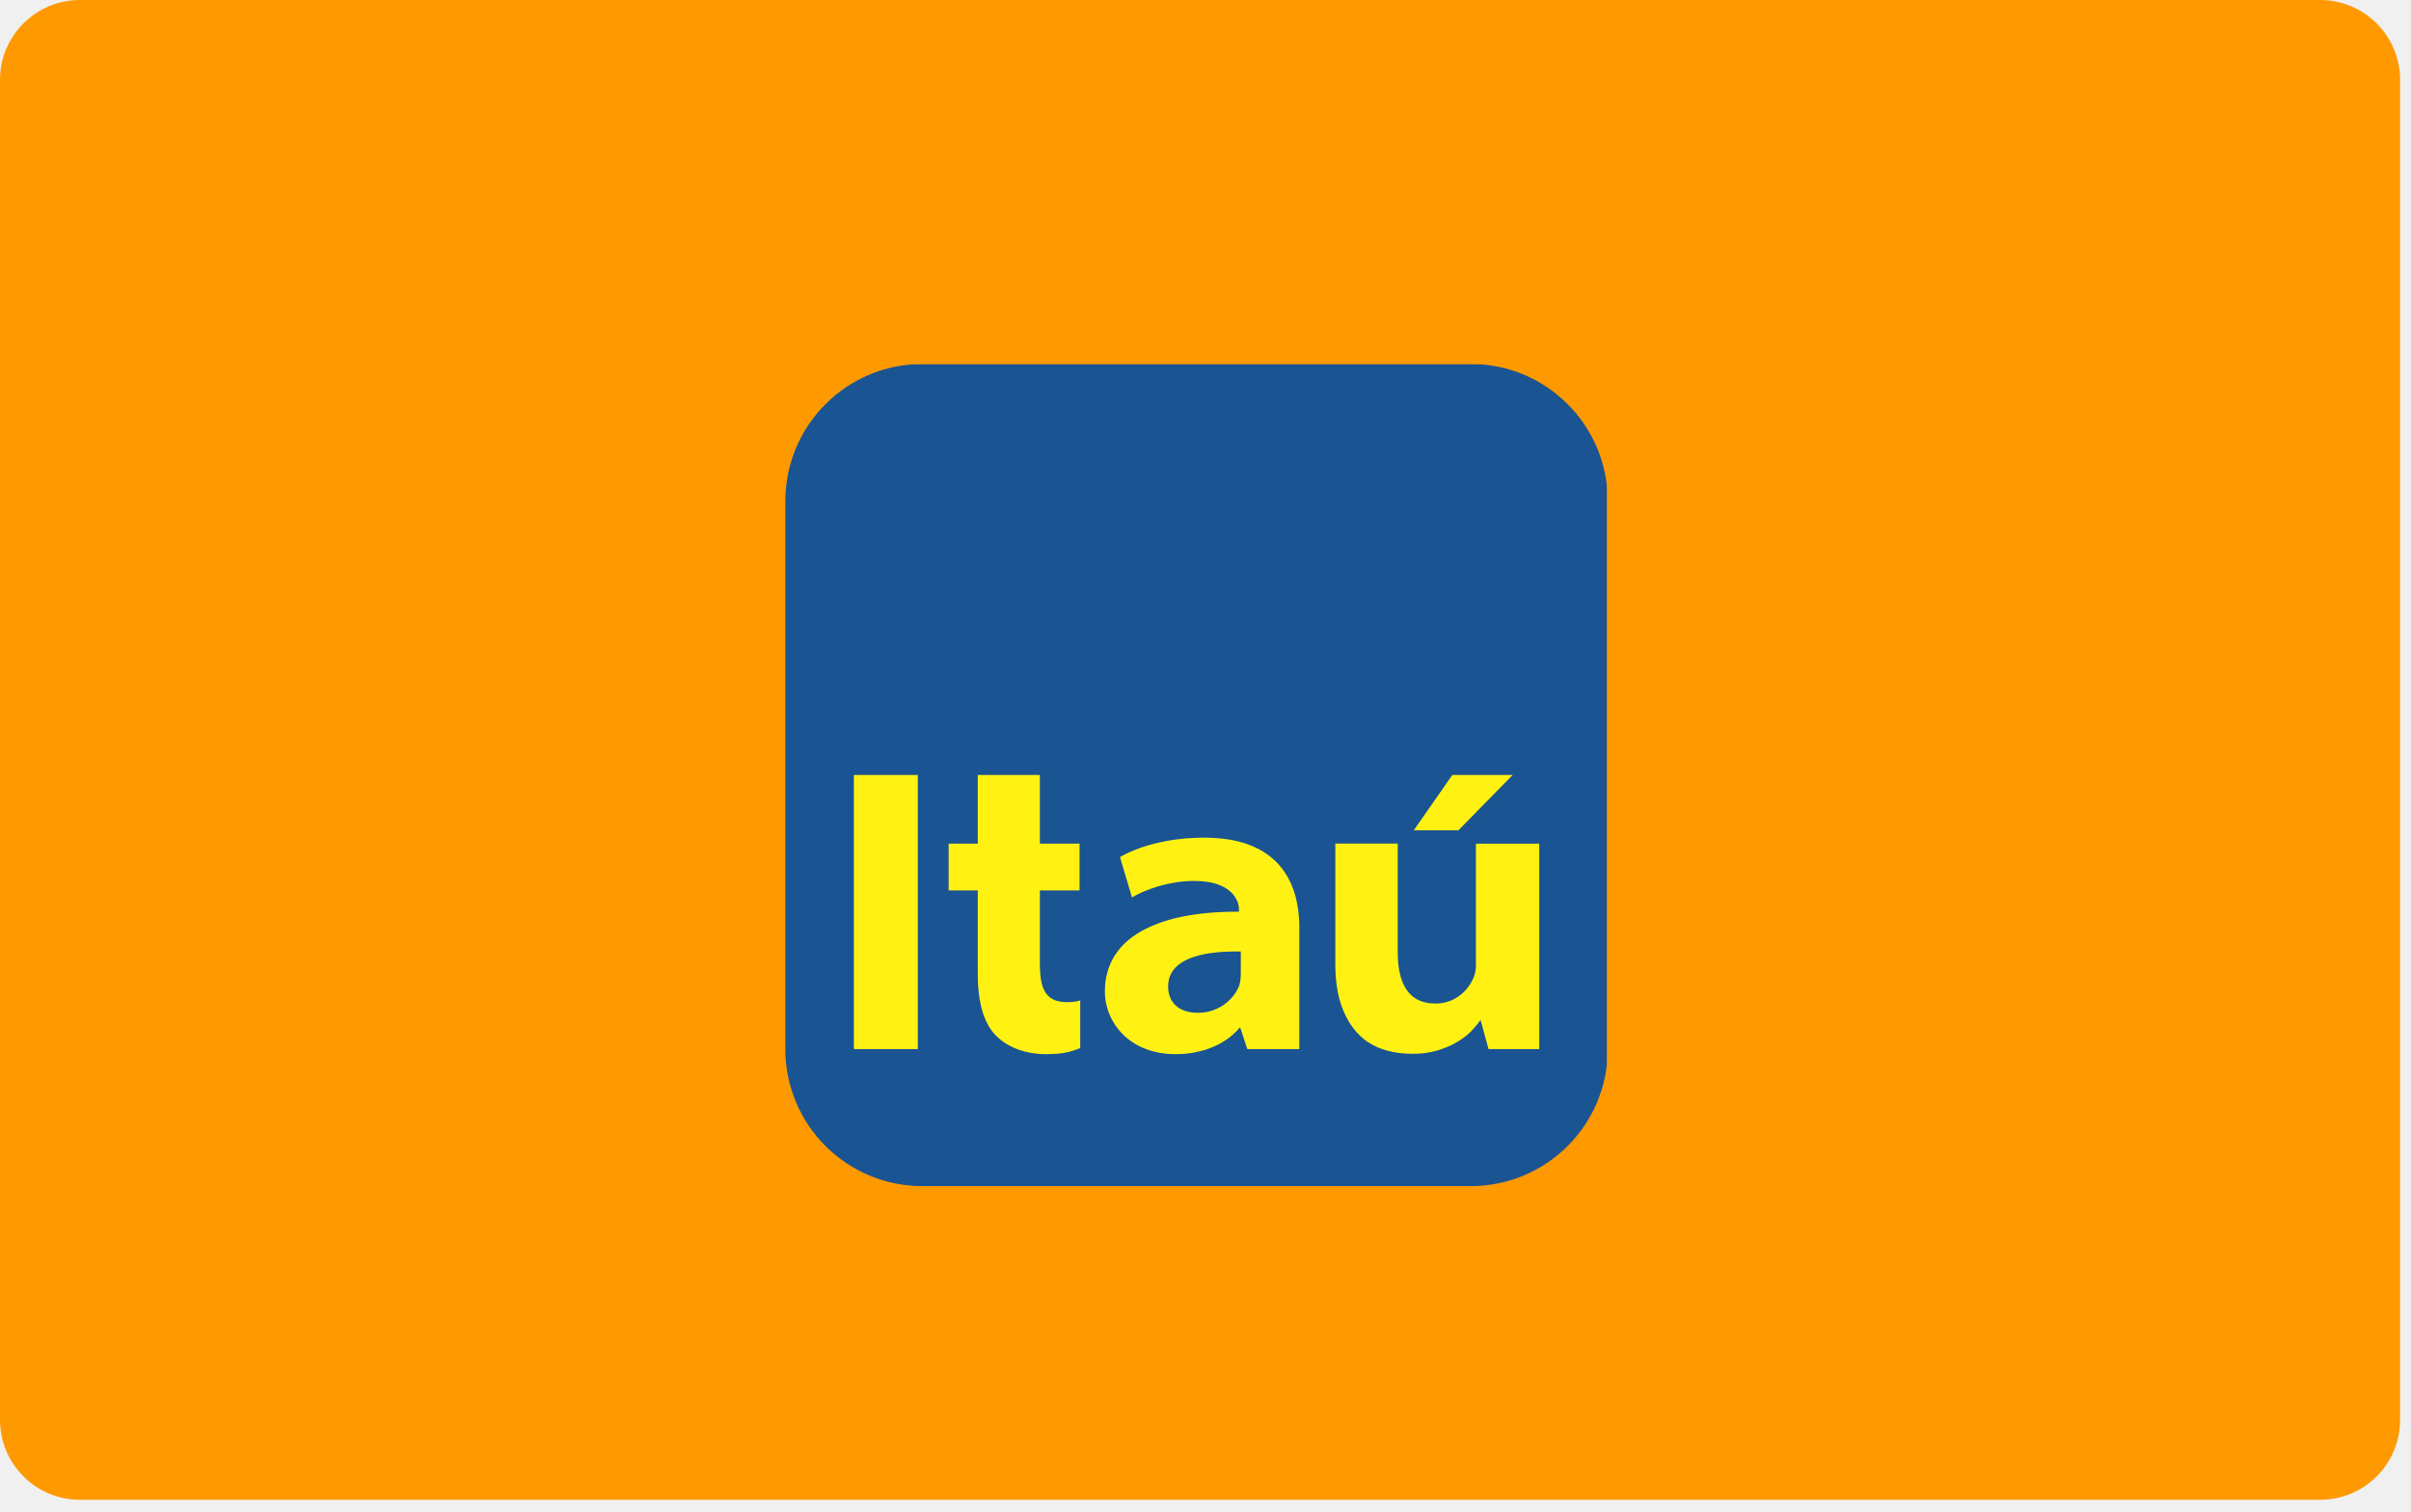
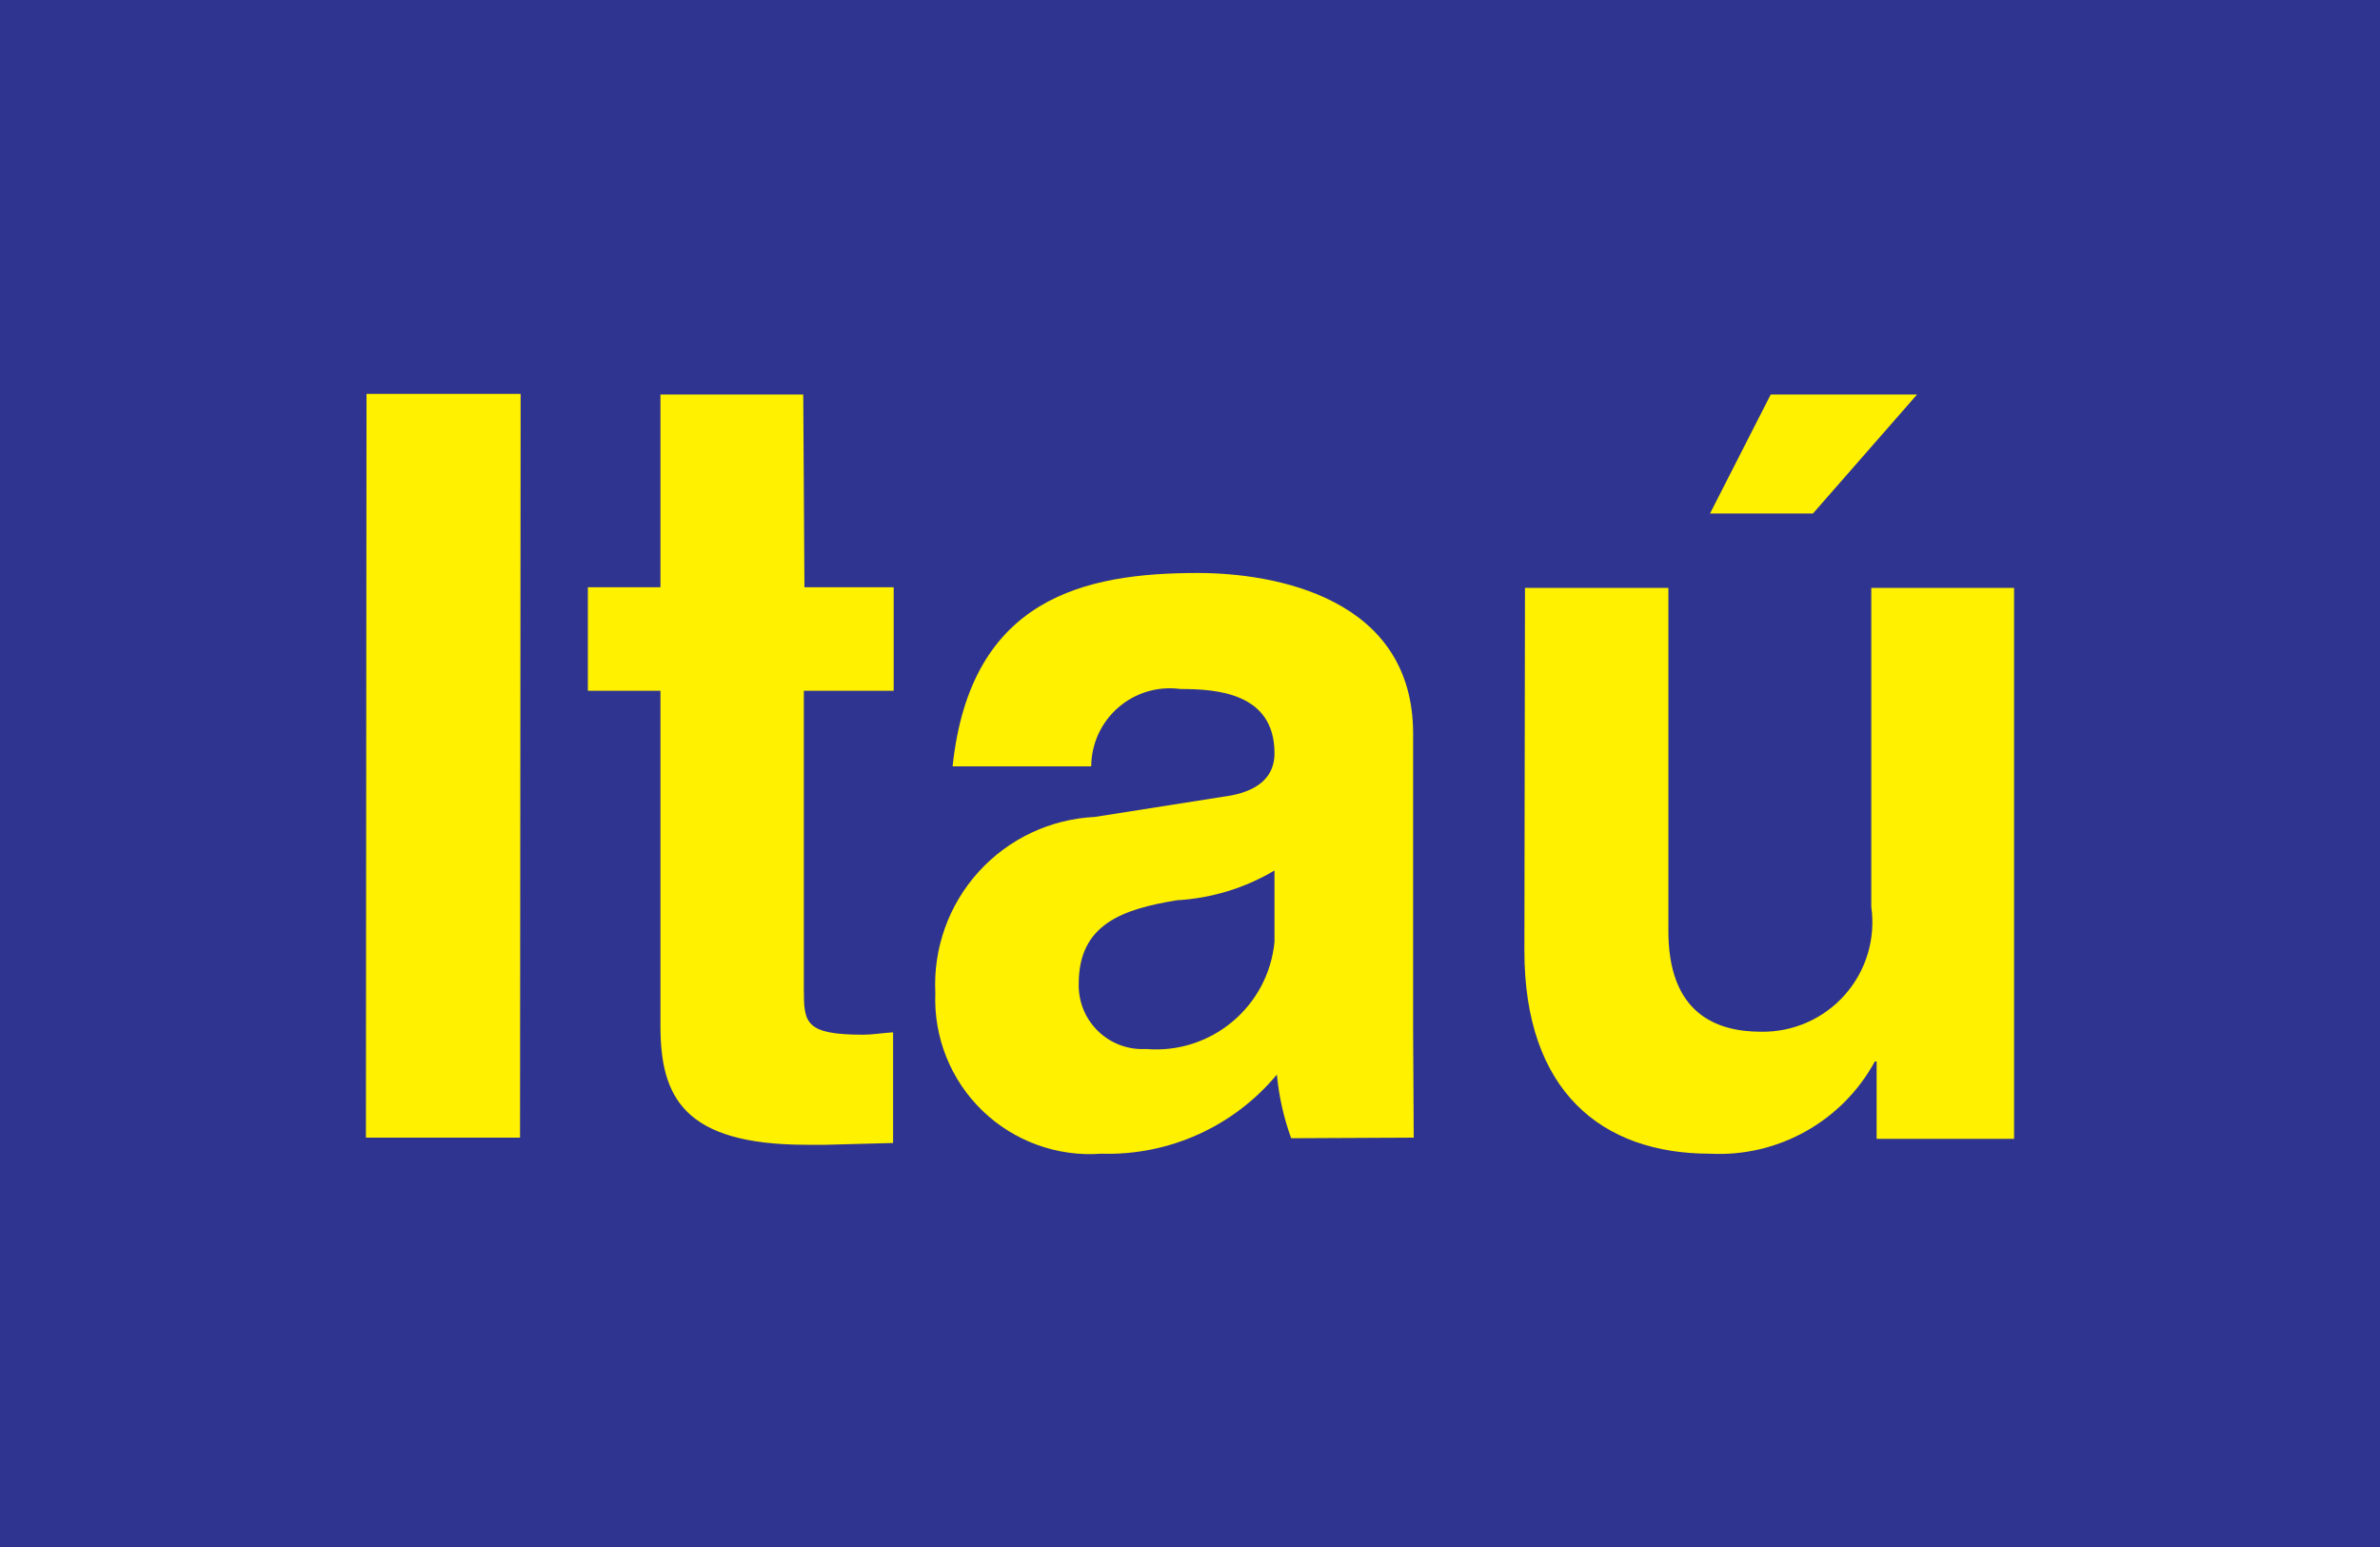
- <svg xmlns="http://www.w3.org/2000/svg" xmlns:xlink="http://www.w3.org/1999/xlink" viewBox="0 0 126 79">
-   <defs>
-     <path id="a" d="M0 0h42.977v42.97H0z" />
-   </defs>
-   <g fill="none" fill-rule="evenodd">
-     <rect fill="#F90" fill-rule="nonzero" width="125.43" height="78.39" rx="4.18" />
-     <g transform="matrix(1 0 0 -1 41 62)">
-       <mask id="b" fill="#fff">
-         <use xlink:href="#a" />
-       </mask>
-       <g mask="url(#b)">
-         <path fill="#1A5493" d="M7.21 42.976h28.648l.371-.007.362-.03.36-.046.353-.062.346-.08.342-.097.332-.112.325-.13.317-.142.309-.158.3-.174.291-.186.28-.199.27-.215.262-.226.246-.236.24-.25.223-.257.215-.272.198-.281.185-.291.172-.3.16-.31.145-.317.125-.324.113-.333.096-.34.081-.347.062-.353.046-.356.029-.365.009-.37V7.163l-.01-.368-.028-.362-.046-.36-.062-.352-.08-.346-.097-.341-.113-.33-.125-.326-.146-.32-.16-.305-.171-.301-.185-.29-.198-.282-.215-.269-.224-.26-.239-.25-.246-.236-.262-.226-.27-.212-.28-.199-.29-.185-.301-.172-.309-.159-.317-.145-.325-.126-.332-.113-.342-.096-.346-.08-.353-.063-.36-.045-.362-.03-.371-.008H7.209l-.37.008-.363.03-.36.045-.352.062-.349.08-.338.097-.334.113-.325.126-.32.145-.308.159-.298.172-.293.185-.28.199-.27.212-.261.226-.247.236-.24.25-.223.26-.212.269-.201.282-.186.29-.171.3-.159.307-.145.32-.126.324-.113.33-.097.342-.08.346-.062.352-.046.36-.03.362-.007.368V35.81l.008.37.03.365.045.356.062.353.08.346.097.341.113.333.126.324.145.318.159.308.171.3.186.292.201.281.212.272.223.258.24.249.247.236.26.226.272.215.279.199.293.186.298.174.309.158.32.143.324.129.334.112.338.096.35.081.351.062.36.045.363.03z" />
-         <path fill="#FFF212" d="M3.623 7.169h3.342v14.325H3.623zm18.316 11.049h-.191l-.189-.006-.186-.008-.179-.011-.177-.01-.174-.017-.172-.019-.17-.019-.164-.024-.16-.024-.16-.026-.155-.03-.15-.03-.149-.031-.145-.036-.142-.035-.137-.037-.134-.038-.13-.04-.126-.04-.124-.04-.117-.044-.115-.043-.112-.045-.107-.043-.104-.046-.1-.045-.097-.046-.09-.045-.09-.046-.083-.047-.08-.045.629-2.11.072.042.076.043.077.043.08.04.084.041.086.04.089.041.09.037.095.038.097.038.097.037.098.035.1.032.103.035.103.032.105.03.108.03.107.026.11.027.108.024.11.024.113.021.11.02.113.018.11.017.114.012.112.014.11.008.113.009.11.007.113.003h.11l.177-.003.172-.007.16-.014.151-.017.146-.024.137-.026.13-.032.12-.035.116-.04.107-.044.099-.045.09-.048.087-.052.08-.053.076-.057.067-.055.062-.06.059-.062.051-.06.046-.061.04-.065.038-.062.032-.06.029-.062.025-.062.018-.06.016-.059.014-.055.01-.057.007-.053.005-.052v-.163l-.401-.004-.392-.01-.382-.02-.37-.026-.36-.035-.35-.046-.34-.05-.328-.062-.317-.067-.304-.078-.295-.086-.282-.094-.268-.102-.258-.11-.248-.119-.234-.126-.22-.134-.207-.142-.196-.15-.18-.162-.169-.166-.153-.175-.14-.185-.13-.191-.109-.199-.099-.21-.083-.214-.067-.226-.054-.23-.04-.24-.022-.25-.008-.255.003-.153.01-.153.019-.153.027-.15.035-.15.04-.15.048-.149.057-.145.062-.142.072-.14.078-.137.084-.134.09-.131.1-.127.108-.123.113-.118.12-.113.126-.108.135-.102.14-.096.147-.092.156-.086.162-.077.169-.07.174-.065.18-.056.19-.049.194-.04.201-.032.208-.024.214-.014.22-.005.134.003.133.005.13.005.128.011.125.014.127.016.123.018.124.022.12.027.12.027.117.03.116.031.113.035.112.038.11.043.108.043.104.046.105.048.103.048.1.054.096.056.093.057.095.061.089.062.088.065.086.067.083.07.079.072.077.073.076.075.072.078.07.08h.037l.366-1.114h2.719v6.349l-.004.241-.013.237-.019.233-.026.232-.036.227-.045.224-.05.217-.063.213-.073.208-.077.202-.092.196-.099.191-.11.185-.119.178-.131.172-.14.163-.15.156-.164.147-.175.14-.185.132-.196.124-.21.112-.22.105-.234.093-.244.086-.26.074-.272.064-.285.053-.298.04-.312.03-.325.019-.337.006zm1.906-7.088v-.064l-.003-.067-.005-.068-.005-.07-.009-.067-.007-.07-.012-.067-.015-.067-.006-.024-.01-.035-.008-.032-.009-.022-.01-.026-.011-.027-.03-.067-.032-.065-.034-.064-.038-.065-.04-.061-.044-.065-.045-.062-.048-.059-.052-.059-.05-.059-.057-.056-.059-.057-.059-.053-.062-.051-.067-.052-.067-.048-.07-.046-.07-.045-.075-.04-.076-.04-.077-.038-.08-.033-.082-.032-.086-.03-.086-.023-.085-.025-.091-.018-.091-.017-.093-.013-.096-.008-.097-.008h-.182l-.084.005-.08.006-.081.01-.078.014-.075.013-.075.019-.073.022-.067.021-.07.027-.064.03-.062.032-.062.032-.056.037-.057.04-.05.041-.052.046-.046.048-.045.048-.04.054-.038.056-.037.057-.033.062-.03.061-.023.065-.024.07-.02.07-.015.072-.014.078-.008.078-.005.08-.003.084.003.094.008.088.013.089.016.086.021.08.028.08.032.076.035.075.04.073.043.067.048.067.053.065.057.061.062.057.065.056.07.054.073.054.074.048.081.046.084.045.085.043.092.04.09.038.098.035.101.035.102.03.105.029.11.03.11.024.117.024.115.021.12.02.113.015.118.016.119.014.124.013.122.008.13.011.128.005.133.006.08.003.08.002.084.003h.416V11.13zm12.287 6.773v-6.386l-.005-.091-.009-.09-.013-.085-.014-.086-.019-.08-.024-.081-.029-.075-.024-.062-.03-.062-.032-.062-.032-.061-.035-.06-.037-.061-.04-.062-.044-.059-.045-.06-.046-.058-.052-.06-.05-.056-.053-.053-.057-.054-.06-.051-.062-.051-.064-.049-.065-.048-.07-.043-.069-.043-.076-.037-.074-.038-.078-.035-.081-.03-.083-.029-.085-.024-.09-.022-.091-.016-.091-.016-.098-.008-.096-.008h-.102l-.124.003-.12.008-.119.013-.112.022-.108.024-.105.032-.098.038-.095.043-.091.045-.086.054-.084.06-.078.064-.072.067-.072.075-.065.078-.061.083-.06.089-.053.094-.05.099-.047.102-.04.107-.041.113-.034.118-.03.121-.027.126-.024.13-.02.134-.016.14-.012.142-.01.147-.004.15-.003.157v5.68h-3.261v-6.436l.005-.153.006-.148.008-.148.011-.145.013-.142.016-.137.017-.137.021-.131.022-.13.024-.126.029-.123.03-.121.032-.118.033-.116.036-.11.038-.11.043-.107.04-.105.046-.102.046-.1.045-.096.052-.094.05-.094.051-.089.054-.088.057-.086.059-.08.059-.081.062-.078.062-.076.064-.072.067-.073.07-.067.07-.067.07-.062.075-.061.073-.06.077-.056.079-.054.08-.05.08-.049.083-.046.084-.045.086-.04.088-.04.089-.036.092-.035.094-.032.09-.03.098-.029.094-.024.1-.024.096-.022.1-.021.102-.016.1-.017.103-.013.105-.01.105-.011.108-.009.107-.002.11-.005h.207l.094.002.09.003.092.005.092.008.089.008.088.008.086.014.084.01.083.017.083.013.08.019.078.016.079.021.077.022.076.021.144.049.143.05.134.054.131.054.127.06.12.058.116.065.11.064.105.068.102.067.098.07.093.07.089.072.083.075.078.075.075.078.072.075.068.075.061.073.06.07.056.067.05.067.046.062.043.064.42-1.525h2.648v10.734h-3.31zM10.1 21.494v-3.586H8.577v-2.446H10.1v-4.367l.002-.134.003-.132.003-.131.005-.126.008-.127.011-.123.01-.121.014-.121.014-.115.016-.116.019-.113.021-.11.022-.107.024-.108.024-.102.027-.102.03-.1.031-.096.033-.094.035-.091.037-.091.038-.086.04-.086.043-.08.043-.081.046-.078.048-.076.051-.075.051-.07.054-.067.056-.067.057-.062.054-.053.053-.054.057-.051.056-.051.062-.048.062-.049.067-.048.067-.046.067-.045.073-.043.072-.04.075-.044.078-.037.078-.038.083-.037.081-.033.086-.035.086-.03.089-.029.088-.027.092-.026.094-.022L12.73 7l.097-.02.096-.018.1-.016.098-.01.103-.011.102-.011.105-.006.105-.002.107-.003.177.003.164.005.154.008.139.01.131.014.122.016.115.02.105.02.102.022.094.024.088.027.088.027.167.06.165.06v2.496l-.043-.016-.057-.016-.067-.017-.084-.013-.093-.013-.105-.008-.113-.008-.12-.003-.108.003-.1.005-.096.01-.091.017-.086.019-.081.021-.079.027-.072.032-.067.035-.064.038-.062.045-.054.046-.053.05-.049.055-.045.059-.04.064-.038.065-.036.072-.031.073-.03.078-.025.083-.024.083-.019.091-.019.092-.012.096-.014.102-.01.103-.01.107-.004.113-.005.113-.003.118v3.926h2.073v2.446h-2.073v3.586H10.1zm24.8.002l-2.016-2.895h2.331l2.84 2.895H34.9z" />
-       </g>
-     </g>
+ <svg xmlns="http://www.w3.org/2000/svg" viewBox="0 0 40 26">
+   <path fill="#2f3490" d="M0 0h40v26H0z" />
+   <path fill="#fff100" d="M33.85 9.88h-2.4v5.36a1.84 1.84 0 0 1-1.85 2.1c-.75 0-1.57-.3-1.56-1.72V9.88h-2.41l-.01 6.1c0 2.36 1.3 3.41 3.12 3.41a2.98 2.98 0 0 0 2.77-1.55h.03v1.3h2.31zm-1.63-3.25h-2.46l-1.02 2h1.73zm-18.72 0h-2.4v3.24H9.88v1.74h1.22v5.63c0 1.19.38 2 2.46 2h.32l1.13-.03v-1.86c-.17.01-.35.04-.5.04-.98 0-1-.2-1-.76v-5.02h1.51V9.87h-1.5z" />
+   <g>
+     <path fill="#fff100" d="M8.75 6.62H6.16l-.01 12.5h2.59z" />
  </g>
+   <path fill="#fff100" d="M21.42 15.83a2 2 0 0 1-2.16 1.8 1.07 1.07 0 0 1-1.13-1.1c0-1 .74-1.25 1.65-1.4a3.6 3.6 0 0 0 1.64-.5zm2.33 1.5v-5c0-2.29-2.33-2.7-3.62-2.7-1.89 0-3.82.41-4.12 3.25h2.33a1.32 1.32 0 0 1 1.5-1.3c.6 0 1.58.06 1.58 1.08 0 .52-.47.68-.86.73l-2.16.34a2.82 2.82 0 0 0-2.68 2.96 2.6 2.6 0 0 0 2.79 2.7 3.69 3.69 0 0 0 2.95-1.33 4.34 4.34 0 0 0 .24 1.07l2.06-.01-.01-1.78z" />
</svg>
